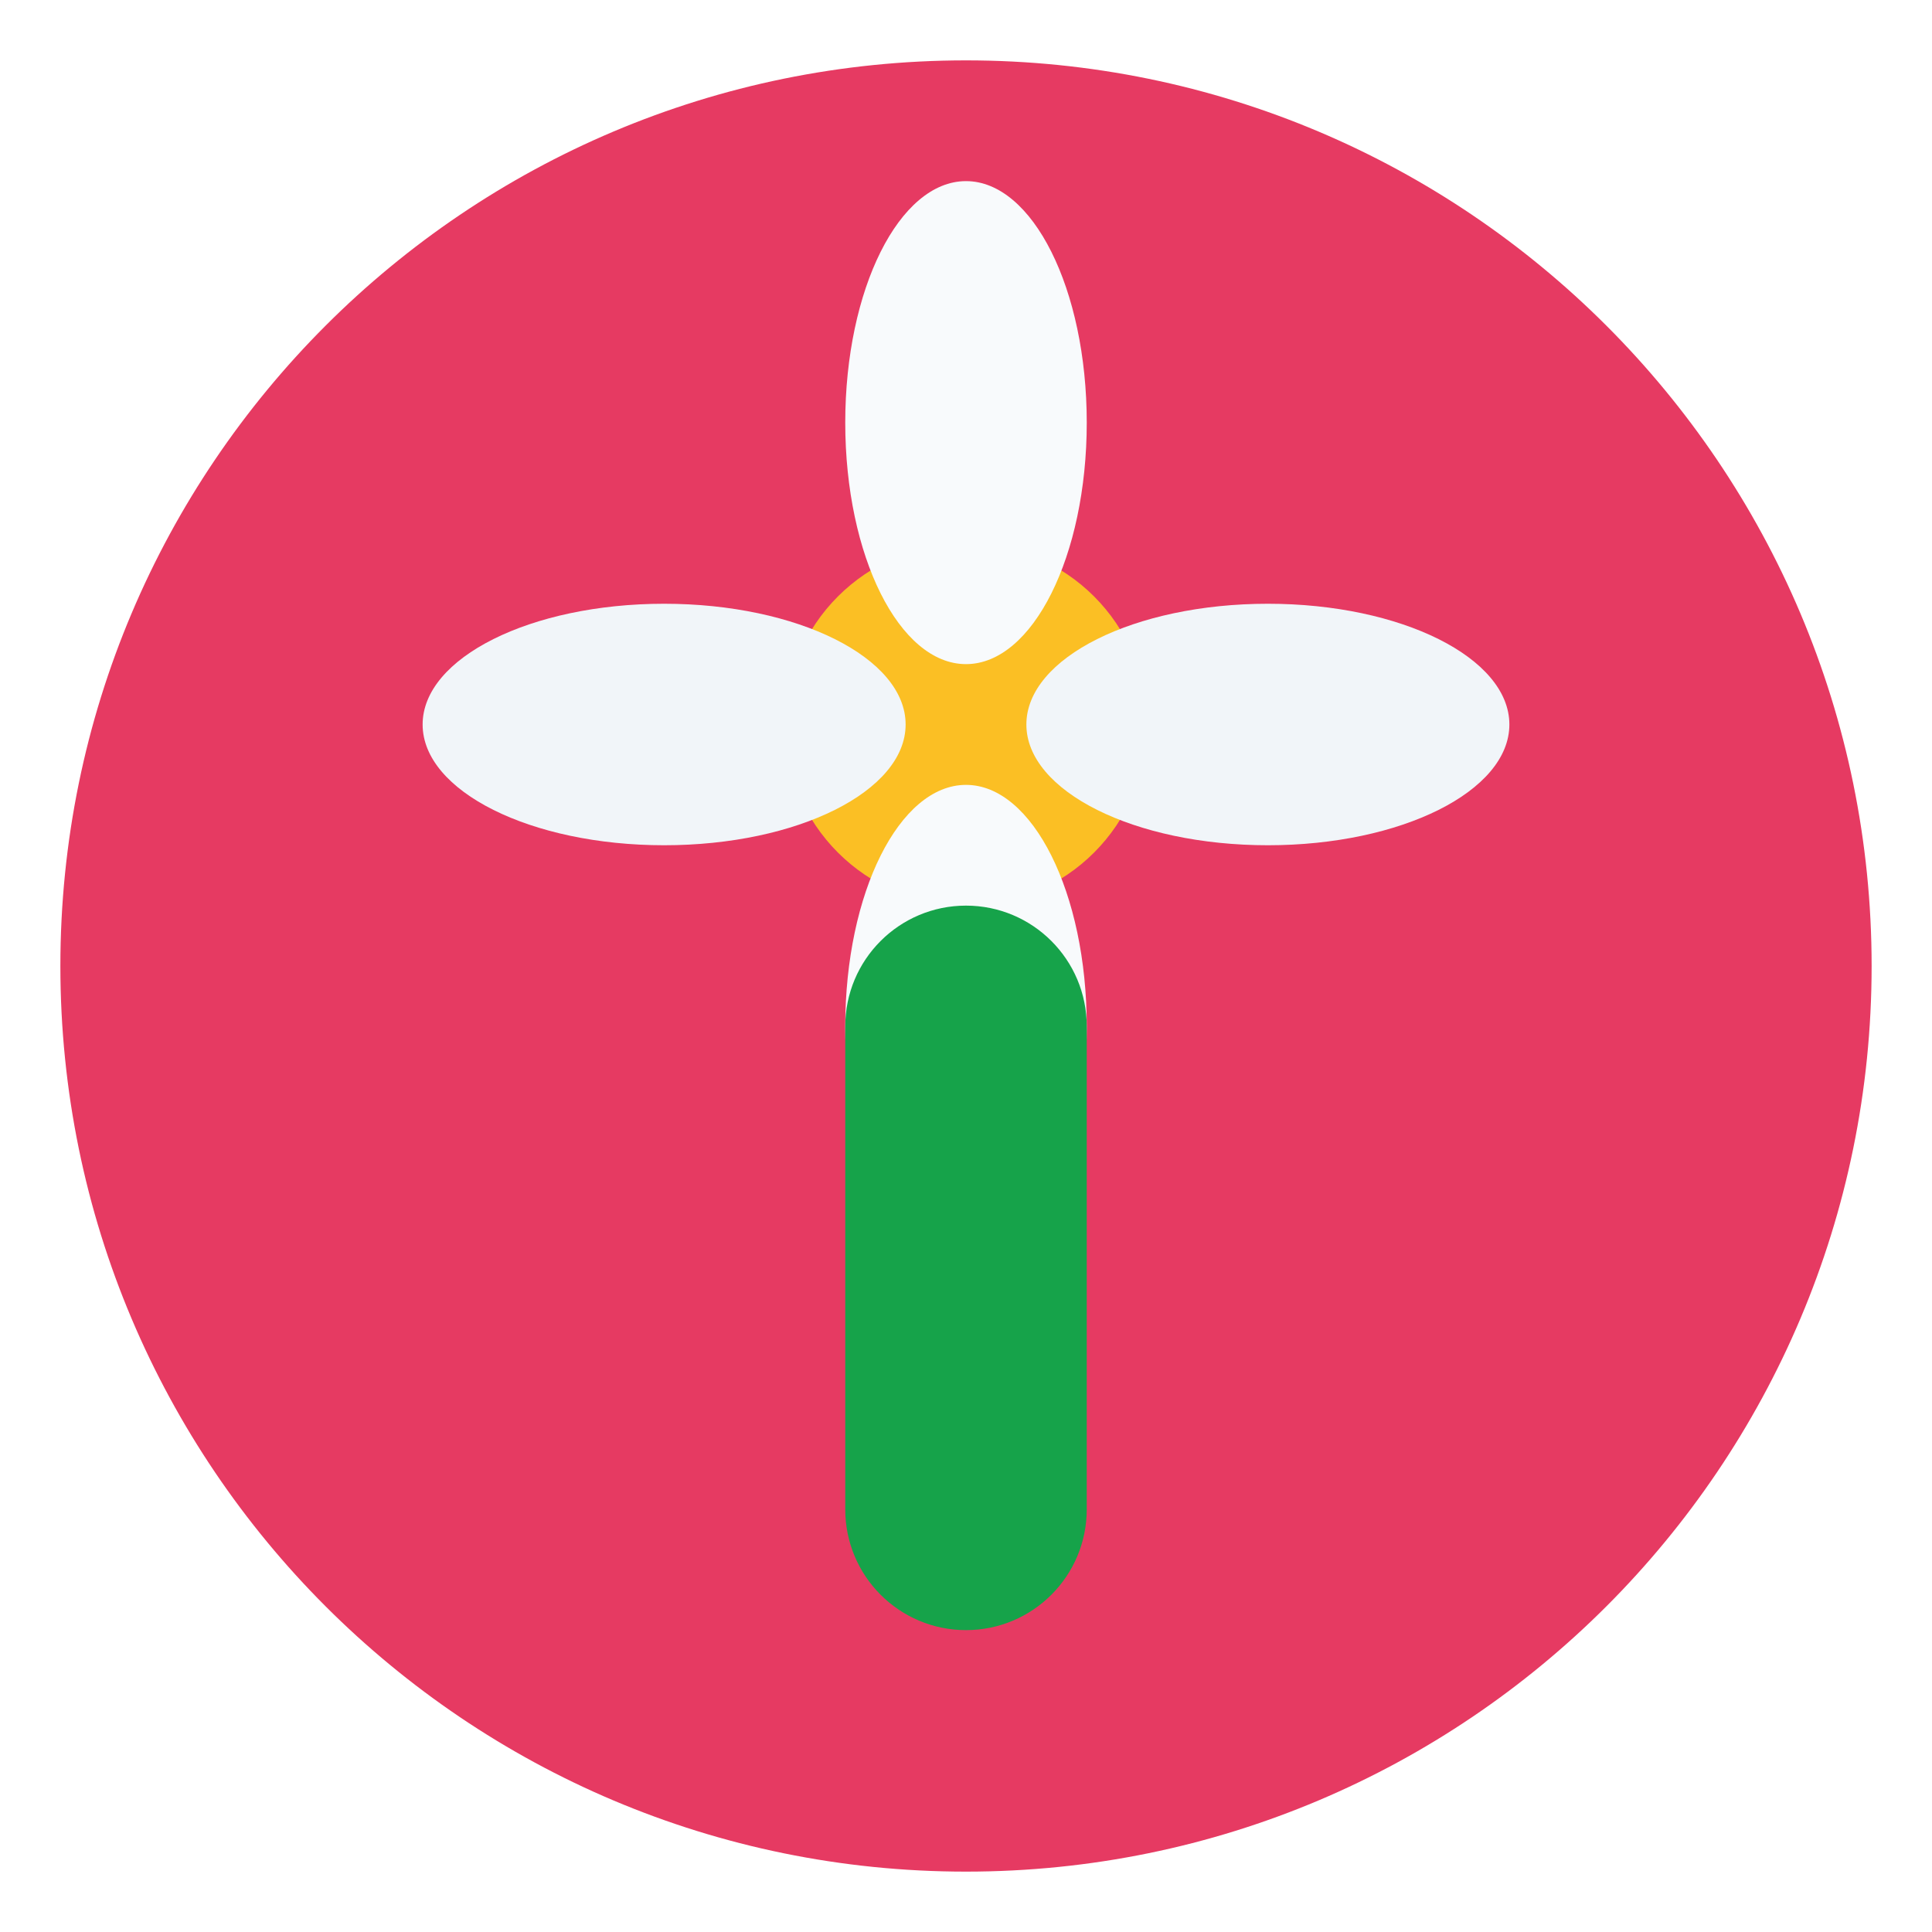
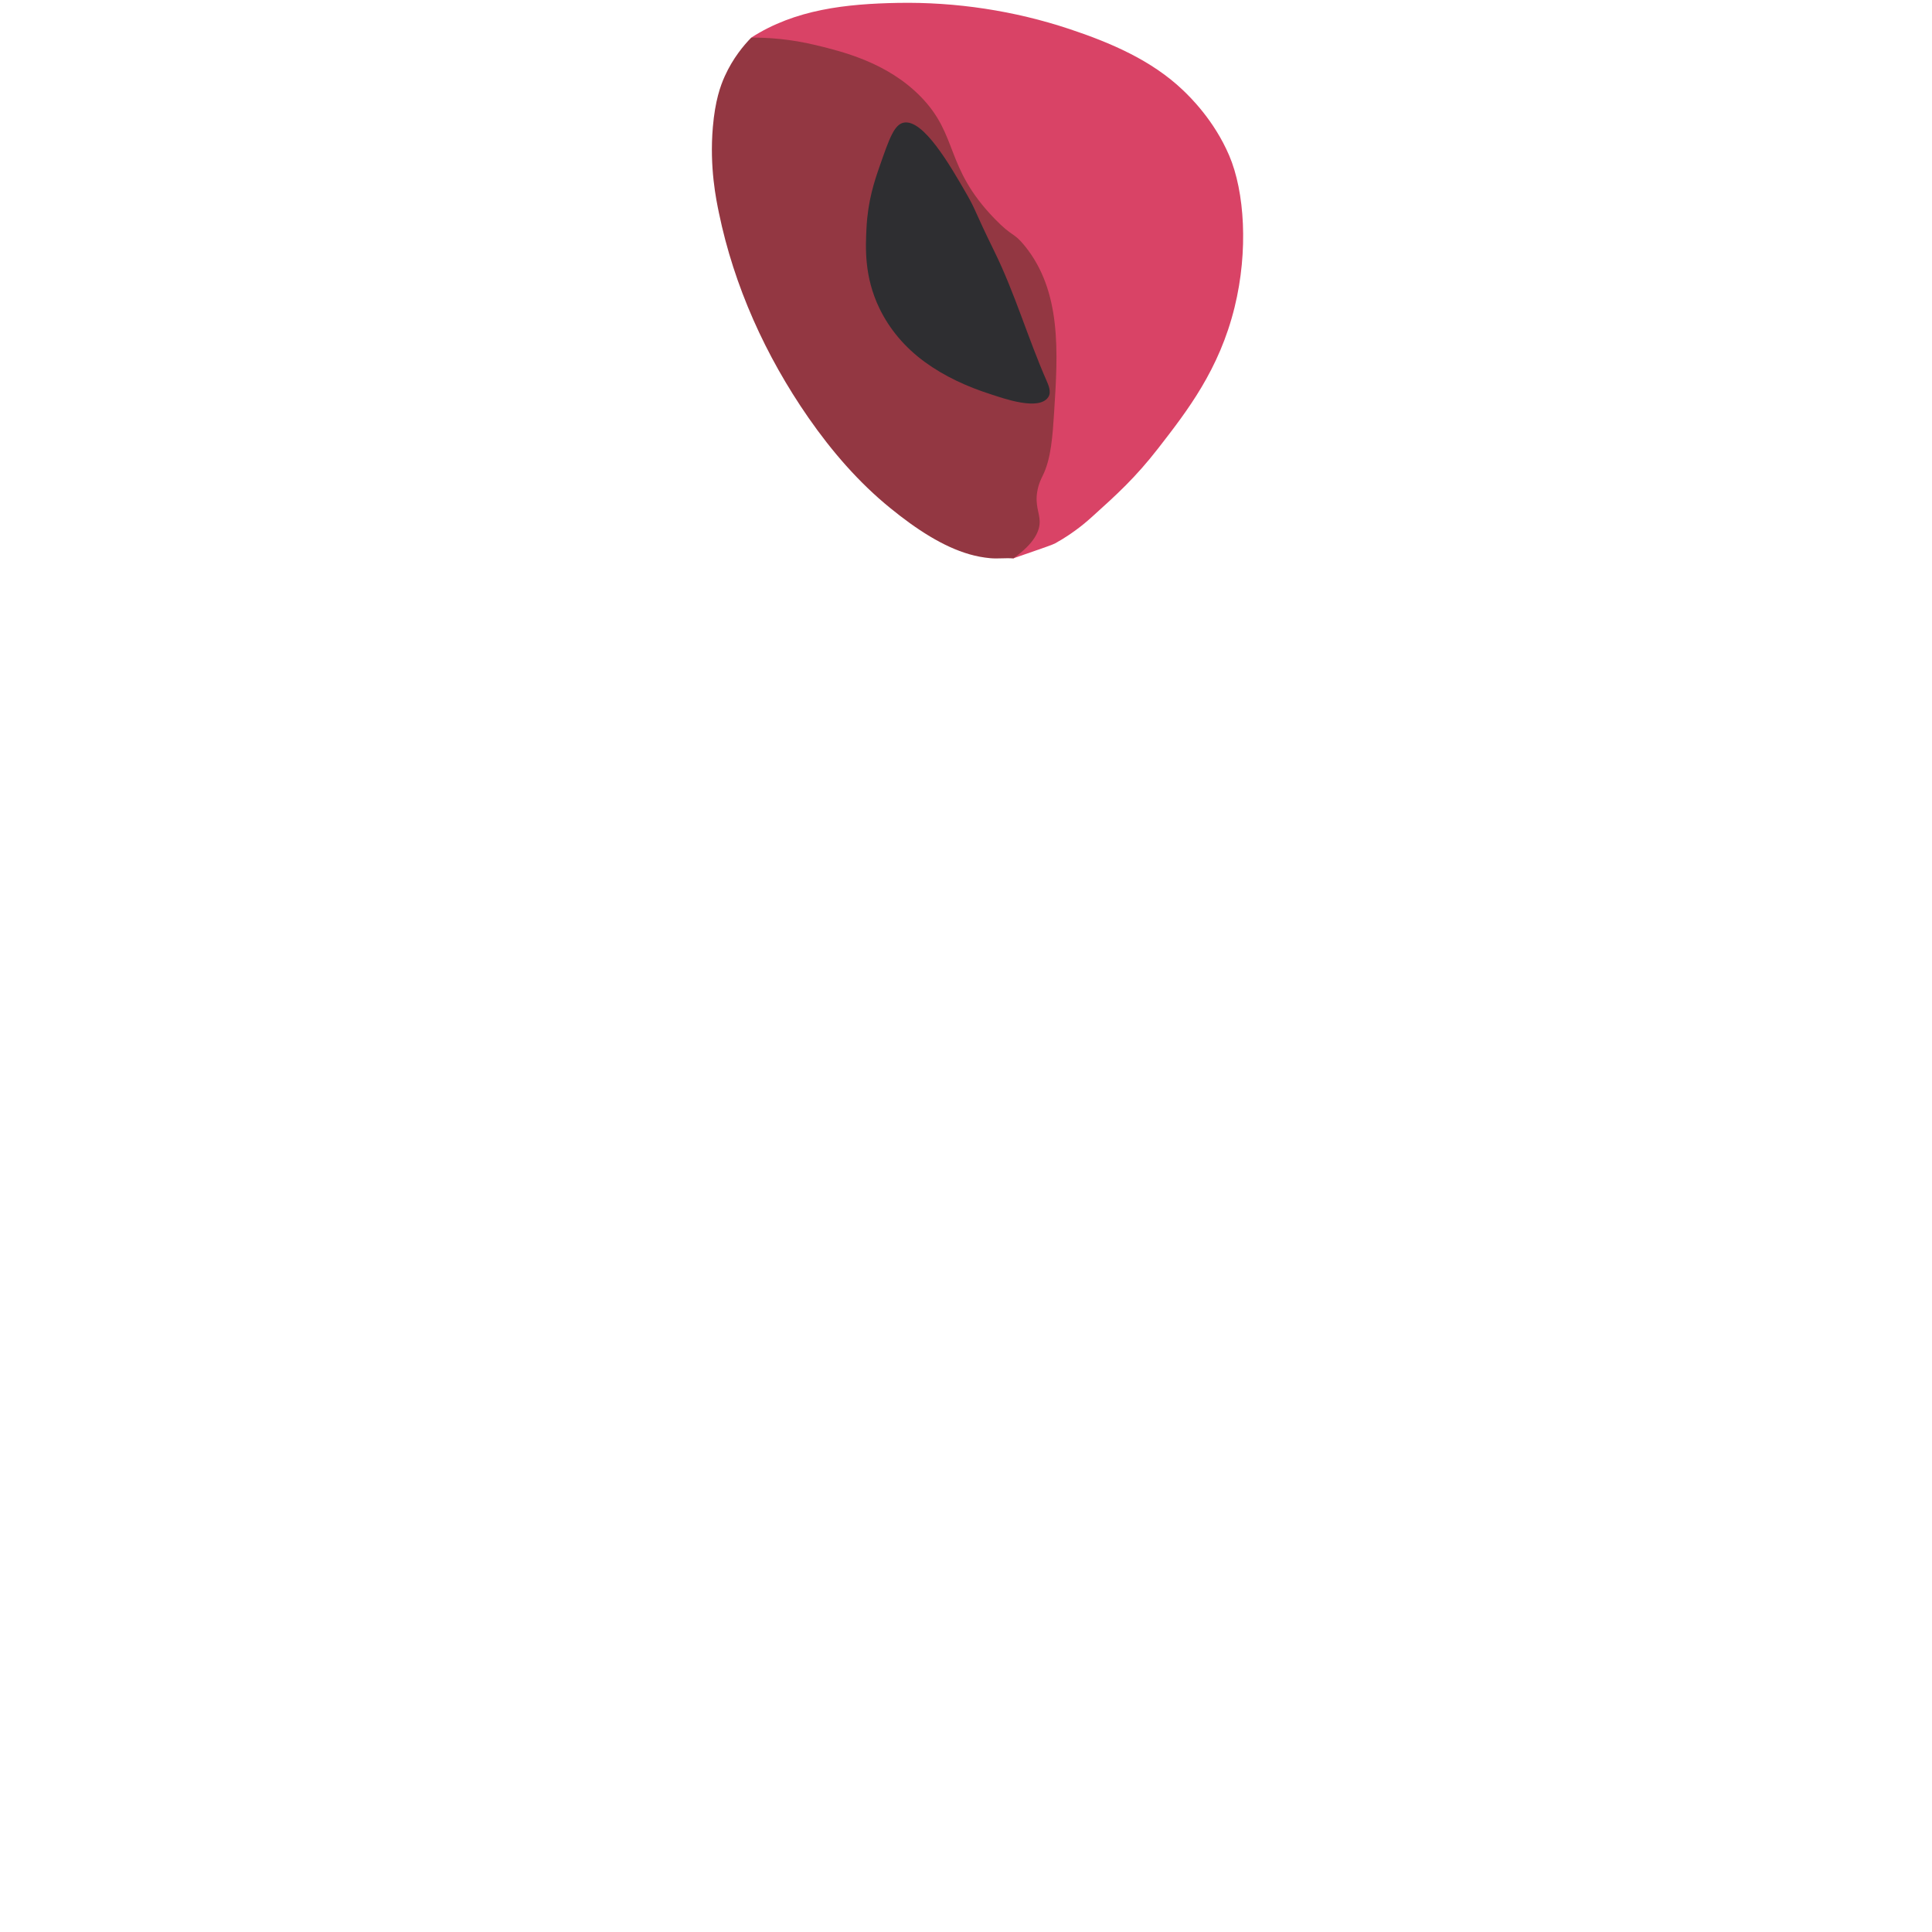
- <svg xmlns="http://www.w3.org/2000/svg" width="32" height="32" viewBox="0 0 32 32" fill="none">
-   <circle cx="16" cy="16" r="15" fill="#E63A62" />
-   <g transform="translate(16,12)">
-     <circle cx="0" cy="0" r="3" fill="#fbbf24" />
-     <ellipse cx="0" cy="-5" rx="2" ry="4" fill="#f8fafc" transform="rotate(0)" />
-     <ellipse cx="0" cy="-5" rx="2" ry="4" fill="#f1f5f9" transform="rotate(90)" />
-     <ellipse cx="0" cy="-5" rx="2" ry="4" fill="#f8fafc" transform="rotate(180)" />
-     <ellipse cx="0" cy="-5" rx="2" ry="4" fill="#f1f5f9" transform="rotate(270)" />
+ <svg xmlns="http://www.w3.org/2000/svg" xml:space="preserve" width="32px" height="32px" version="1.1" style="shape-rendering:geometricPrecision; text-rendering:geometricPrecision; image-rendering:optimizeQuality; fill-rule:evenodd; clip-rule:evenodd" viewBox="0 0 1000 1067.62">
+   <defs>
+     <style type="text/css">
+    
+     .str0 {stroke:#2E2D31;stroke-width:3.77;stroke-miterlimit:10}
+     .fil3 {fill:none;fill-rule:nonzero}
+     .fil4 {fill:#2B2A29;fill-rule:nonzero}
+     .fil2 {fill:#D94366;fill-rule:nonzero}
+     .fil0 {fill:#933742;fill-rule:nonzero}
+     .fil1 {fill:#2E2E31;fill-rule:nonzero}
+     .fil5 {fill:#2E2D31;fill-rule:nonzero}
+    
+   </style>
+   </defs>
+   <g id="Слой_x0020_1">
+     <path class="fil2" d="M648.44 169.72c-8.48,34.56 -26.12,57.28 -42.29,78.09 -12.58,16.2 -23.19,25.77 -35.79,37.14 -2.38,2.15 -9.78,9.06 -21.21,15.37 -2.18,1.2 -22.97,8.06 -23.03,8.3 2.64,-11.78 2.55,-25.93 2.39,-49.49 -0.13,-22.17 -0.29,-46.03 -7.08,-74.09 -13.21,-54.54 -43.07,-90.12 -53.68,-102.48 -24.37,-28.38 -48.13,-42.99 -54.13,-46.58 -11.49,-6.9 -21.62,-12.96 -30.39,-14.85 -0.61,-0.14 -1.24,-0.25 -1.89,-0.35 24.27,-15.65 52.61,-18.66 81.02,-19.18 32.13,-0.58 64.36,4.31 94.84,14.45 22.51,7.49 45.28,17.17 62.66,33.75 3.85,3.67 17.2,16.57 25.56,36.09 8.58,20.03 10.65,52.75 3.02,83.83z" />
+     <path class="fil0" d="M542.38 262.89c-0.66,1.35 -2.24,4.31 -2.99,8.65 -1.32,7.64 1.27,11.87 1.33,16.64 0.06,4.94 -2.58,11.86 -14.6,20.41 -4.24,-0.36 -8.5,0.26 -12.7,-0.13 -3.86,-0.36 -7.66,-1.06 -11.38,-2.13 -7.69,-2.2 -14.96,-5.72 -21.81,-9.81 -7.76,-4.63 -15.02,-10.03 -22.03,-15.72 -17.53,-14.22 -32.43,-31.51 -45.29,-50.01 -23.65,-34.07 -41.1,-72.64 -49.47,-113.27 -1.44,-6.97 -5.25,-24.9 -3.33,-47.3 1.25,-14.6 4.18,-22.79 6.6,-28.14 4.51,-9.94 10.39,-16.97 14.63,-21.3 8.86,-0.04 21.42,0.68 35.94,4.22 14.62,3.56 39.18,9.55 57.56,28.28 21.26,21.65 13.19,38.87 40.93,67.54 10.22,10.57 10.28,7.17 16.63,14.97 20.56,25.27 18.4,59.08 16.31,91.83 -0.85,13.25 -1.65,25.84 -6.33,35.27z" />
+     <path class="fil1" d="M515.77 139.12c11.27,22.98 18.44,47.76 28.72,71.2 1.05,2.38 2.76,6.24 1.06,8.98 -5.04,8.11 -25.32,0.67 -32.02,-1.48 -12.87,-4.13 -25.35,-9.8 -36.3,-17.79 -11.12,-8.12 -19.55,-18.23 -25.08,-29.67 -8.49,-17.6 -7.67,-33.65 -7.13,-44.46 0.76,-15.12 4.46,-26 7.2,-33.86 5.42,-15.55 8.14,-23.33 13.47,-24.29 10.72,-1.91 25.36,23.32 34.44,39.1 5.66,9.84 3.85,8.23 15.64,32.27z" />
  </g>
-   <rect x="14" y="15" width="4" height="12" fill="#16a34a" rx="2" />
</svg>
